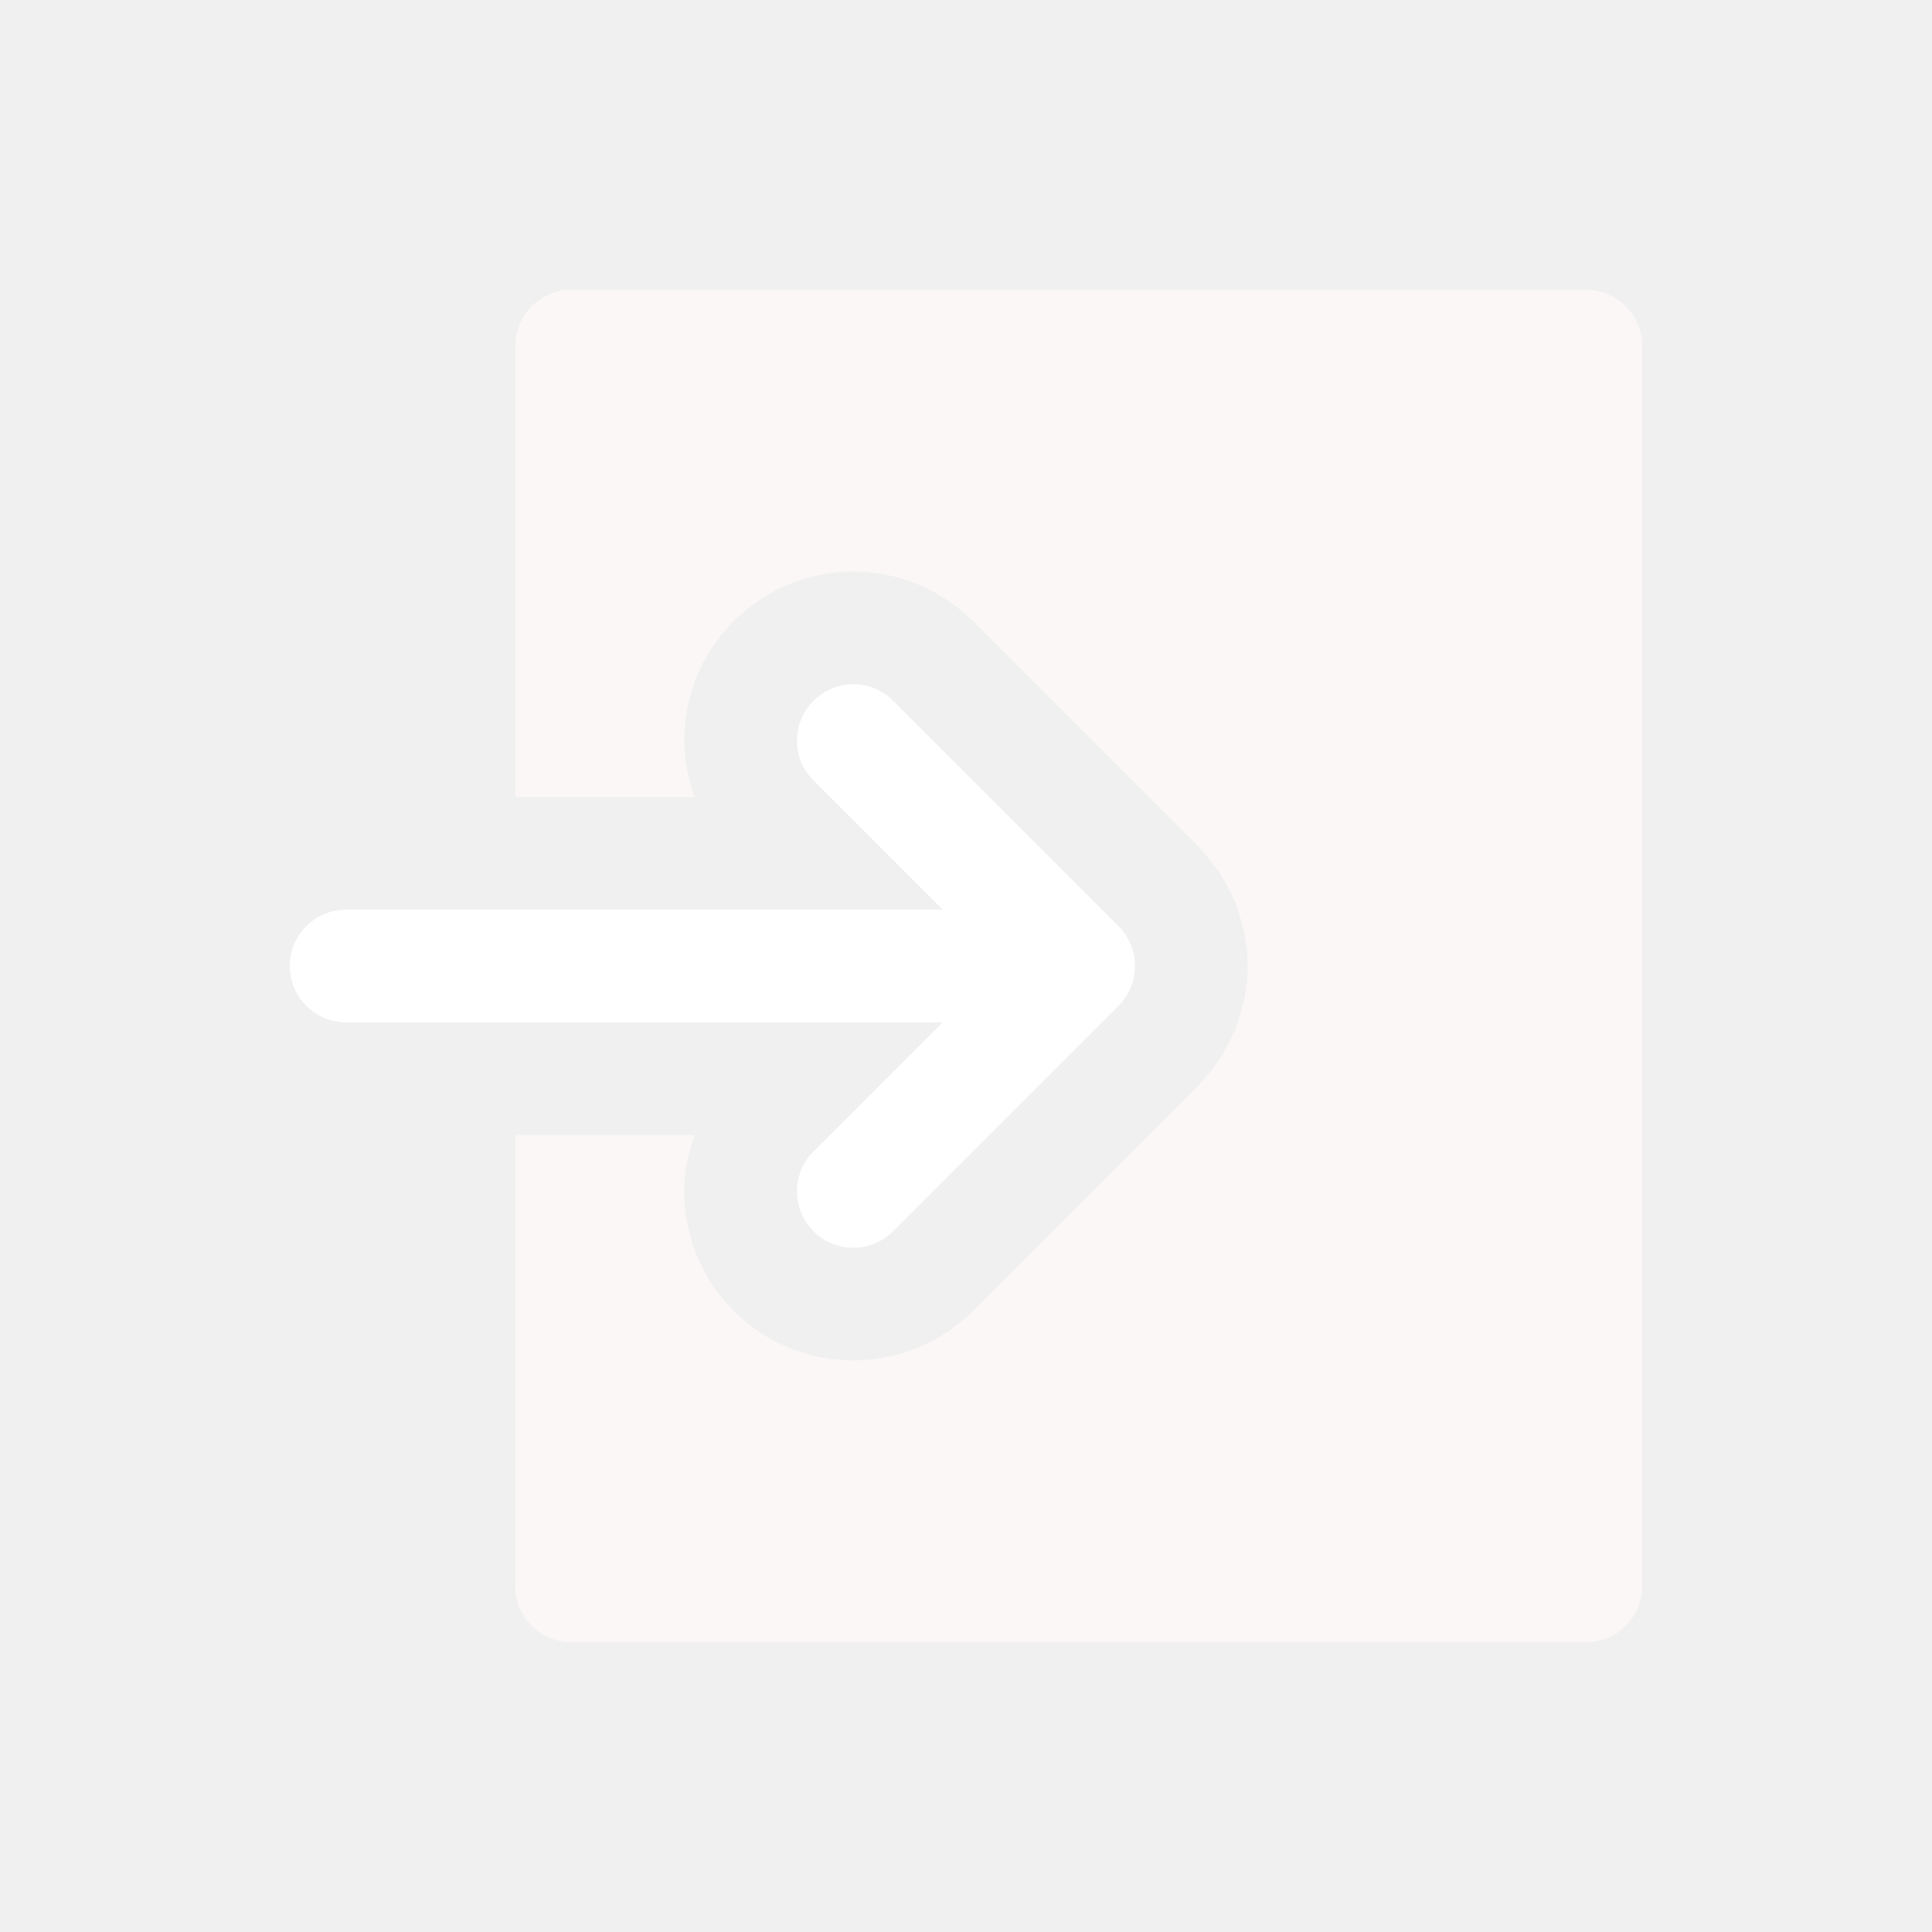
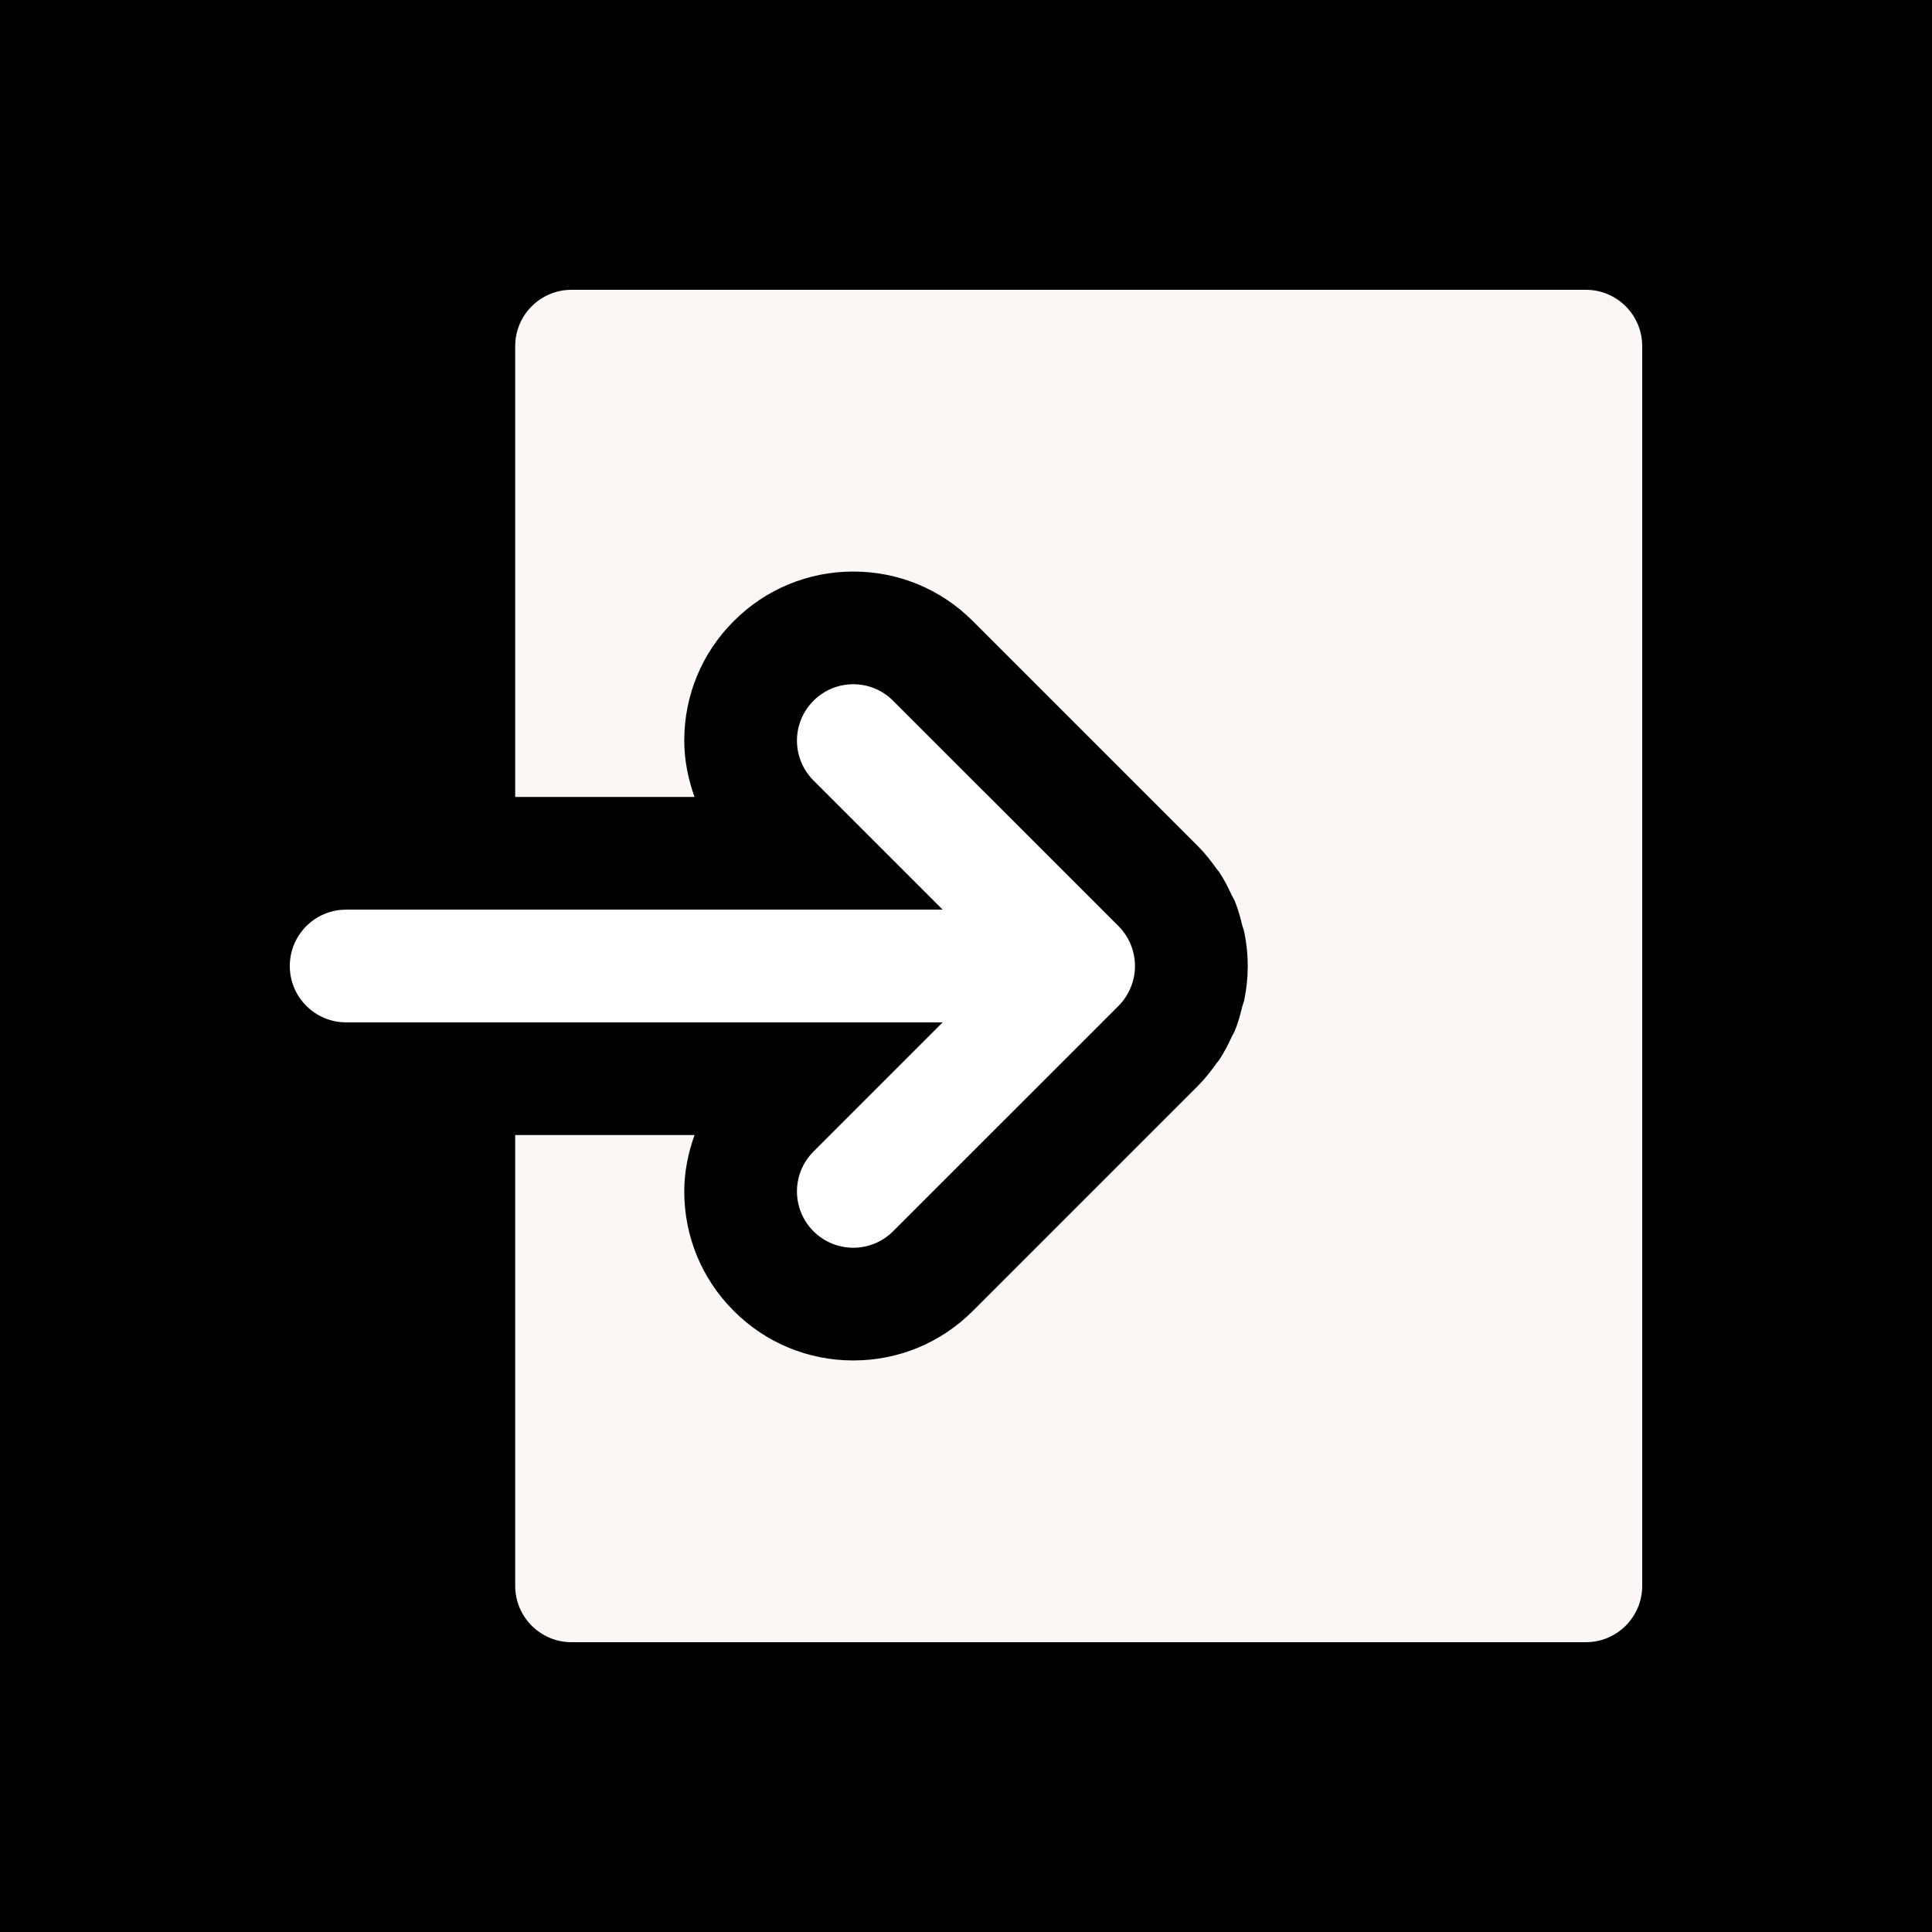
<svg xmlns="http://www.w3.org/2000/svg" width="60" height="60" viewBox="0 0 60 60" fill="none">
+   <rect width="60" height="60" fill="black" />
  <path d="M25.263 35.763C24.579 36.447 24.579 37.553 25.263 38.237C25.604 38.578 26.052 38.75 26.5 38.75C26.948 38.75 27.396 38.578 27.737 38.237L34.736 31.239C34.898 31.076 35.026 30.884 35.115 30.669C35.292 30.241 35.292 29.759 35.115 29.331C35.026 29.116 34.898 28.924 34.736 28.761L27.737 21.763C27.053 21.078 25.947 21.078 25.263 21.763C24.579 22.447 24.579 23.553 25.263 24.237L29.276 28.25H10.75C9.782 28.25 9 29.034 9 30C9 30.966 9.782 31.75 10.75 31.75H29.276L25.263 35.763Z" fill="white" />
  <path d="M49.25 9H17.75C16.782 9 16 9.784 16 10.75V24.75H21.569C21.371 24.194 21.25 23.607 21.25 23C21.25 21.598 21.796 20.279 22.788 19.288C23.779 18.296 25.098 17.75 26.5 17.75C27.902 17.75 29.221 18.296 30.212 19.288L37.212 26.288C37.427 26.503 37.611 26.74 37.782 26.983C37.805 27.013 37.833 27.037 37.852 27.067C38.015 27.307 38.143 27.562 38.262 27.821C38.285 27.87 38.318 27.914 38.339 27.963C38.444 28.213 38.516 28.477 38.58 28.742C38.598 28.814 38.629 28.878 38.643 28.952C38.713 29.293 38.75 29.643 38.75 30C38.75 30.357 38.713 30.707 38.643 31.048C38.629 31.122 38.598 31.186 38.58 31.258C38.516 31.523 38.444 31.787 38.339 32.037C38.318 32.084 38.286 32.126 38.265 32.172C38.146 32.434 38.015 32.691 37.852 32.933C37.833 32.963 37.805 32.987 37.782 33.017C37.611 33.26 37.427 33.496 37.212 33.712L30.212 40.712C29.221 41.704 27.902 42.25 26.5 42.25C25.098 42.25 23.779 41.704 22.788 40.712C21.796 39.721 21.25 38.402 21.25 37C21.25 36.393 21.371 35.806 21.569 35.25H16V37V49.25C16 50.216 16.782 51 17.75 51H49.25C50.218 51 51 50.216 51 49.25V10.75C51 9.784 50.218 9 49.25 9Z" fill="#FCF7F7" />
</svg>
